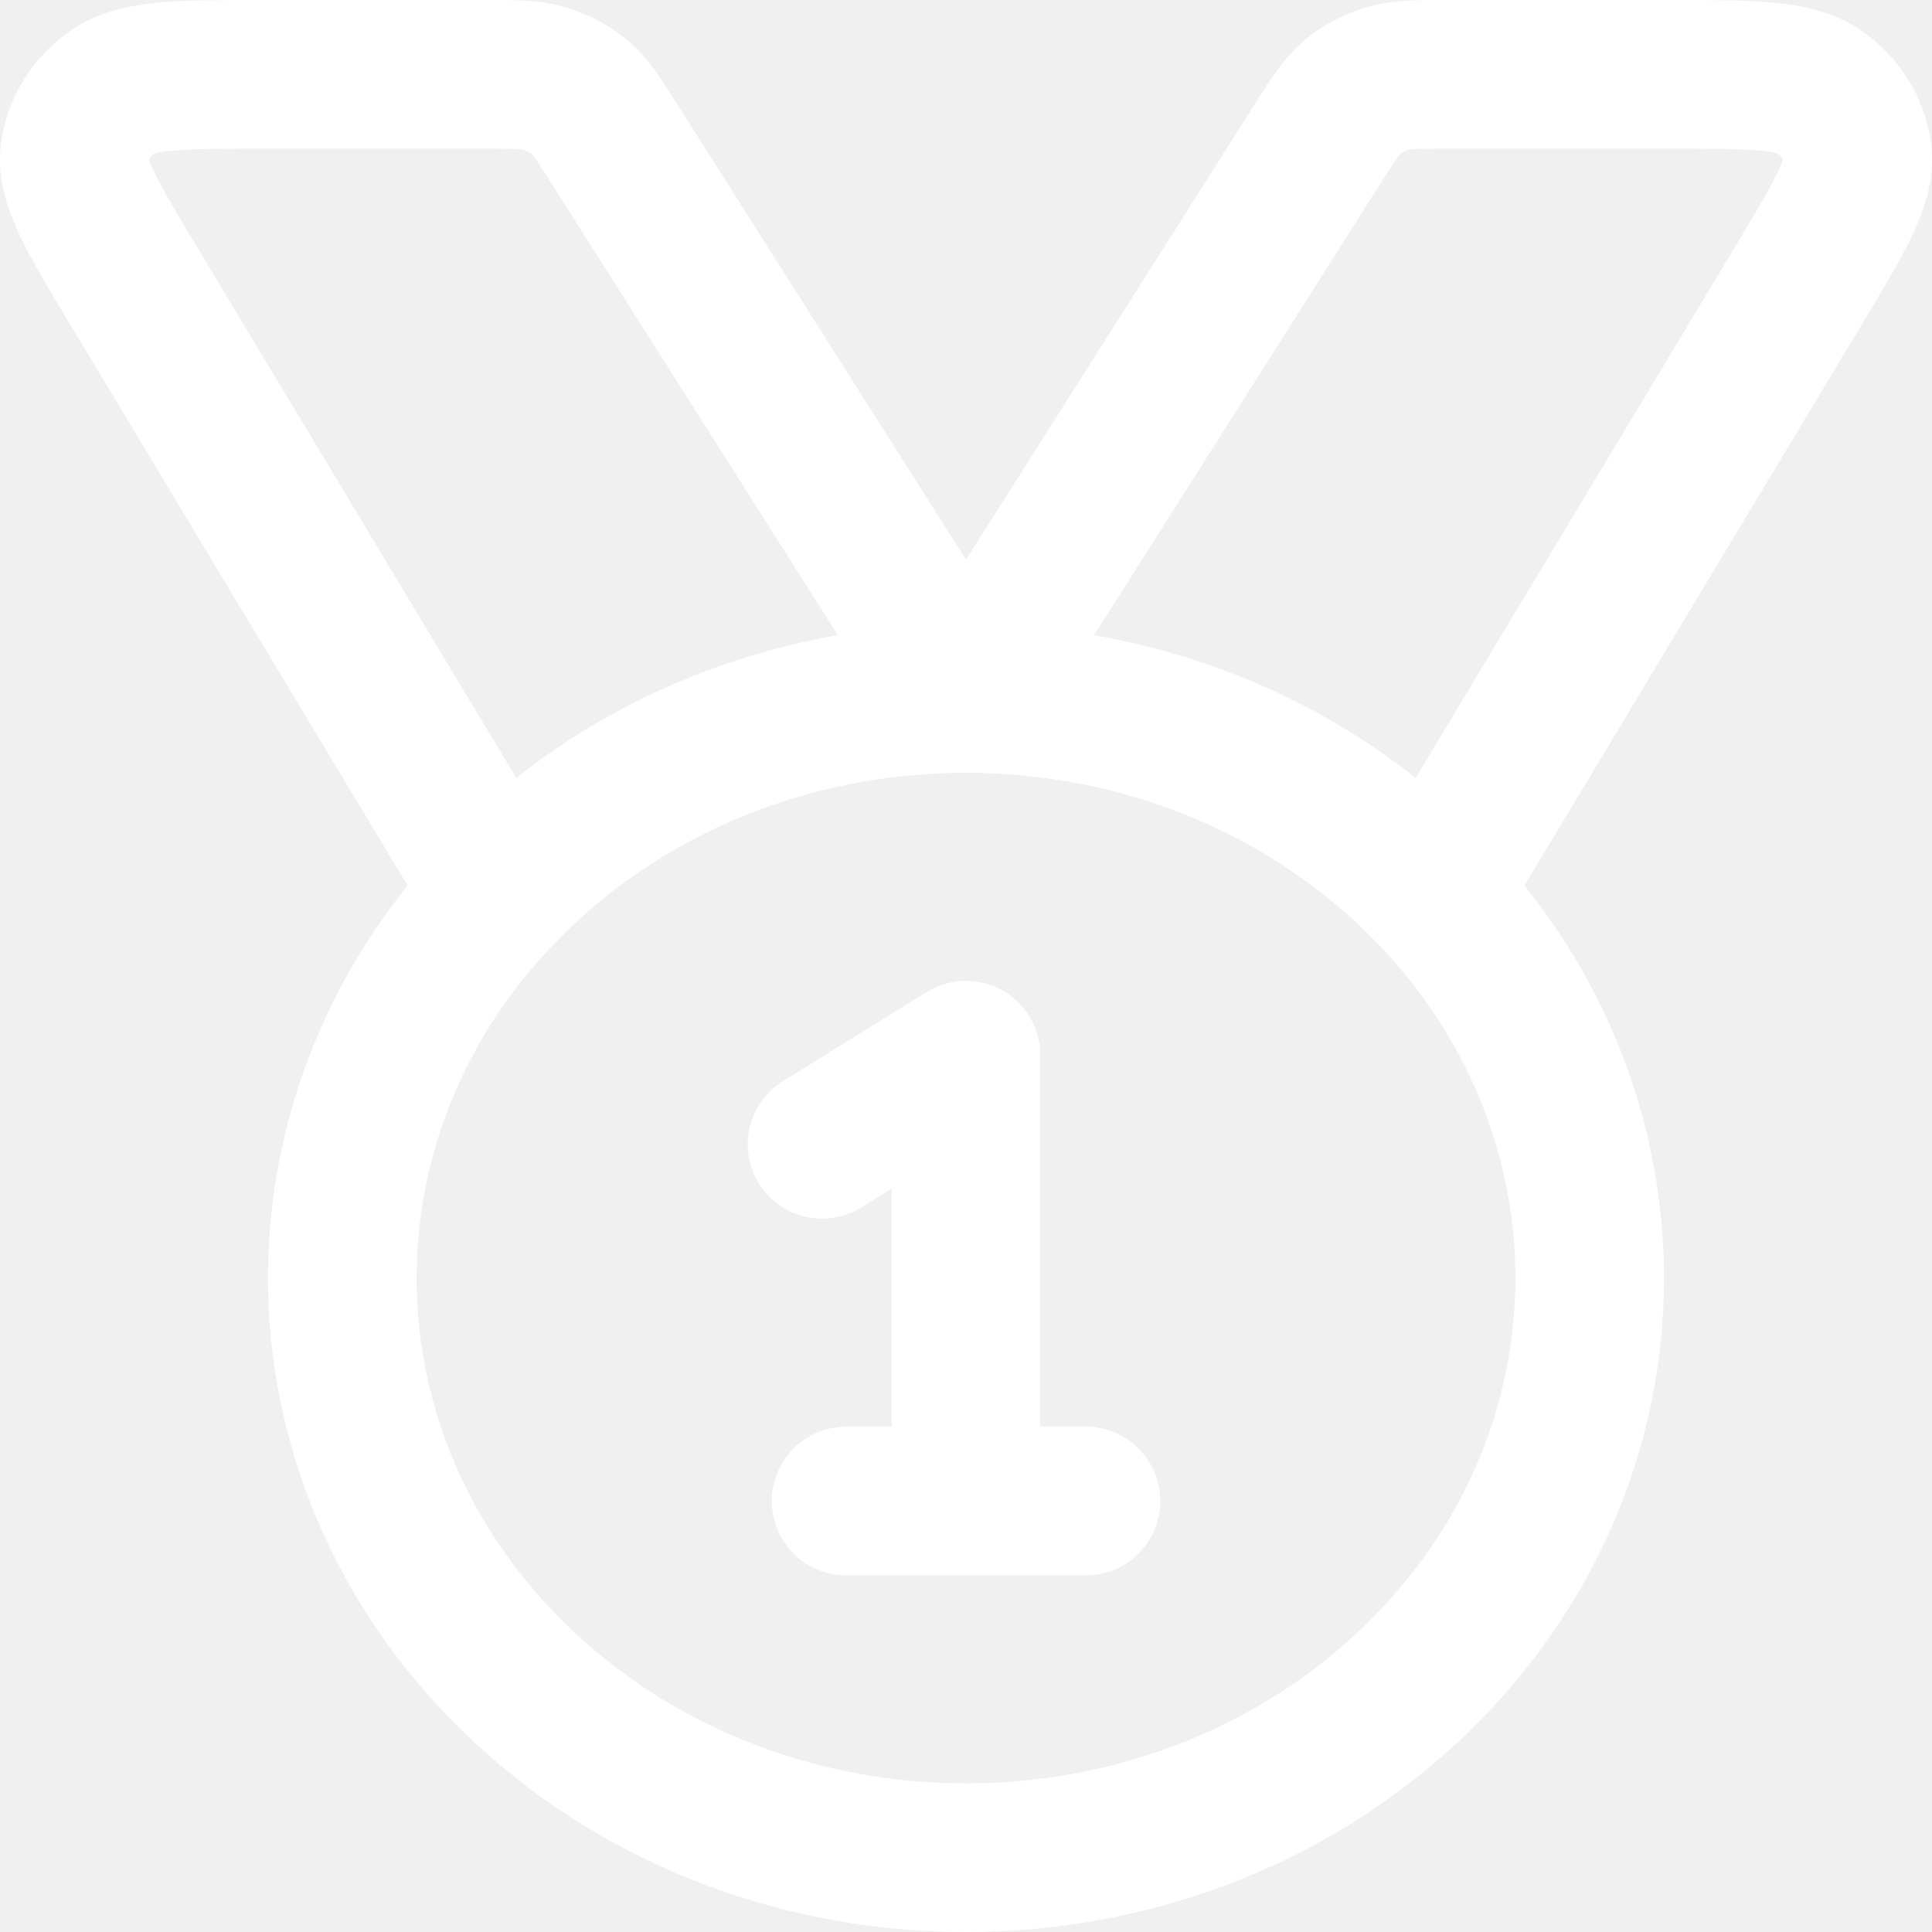
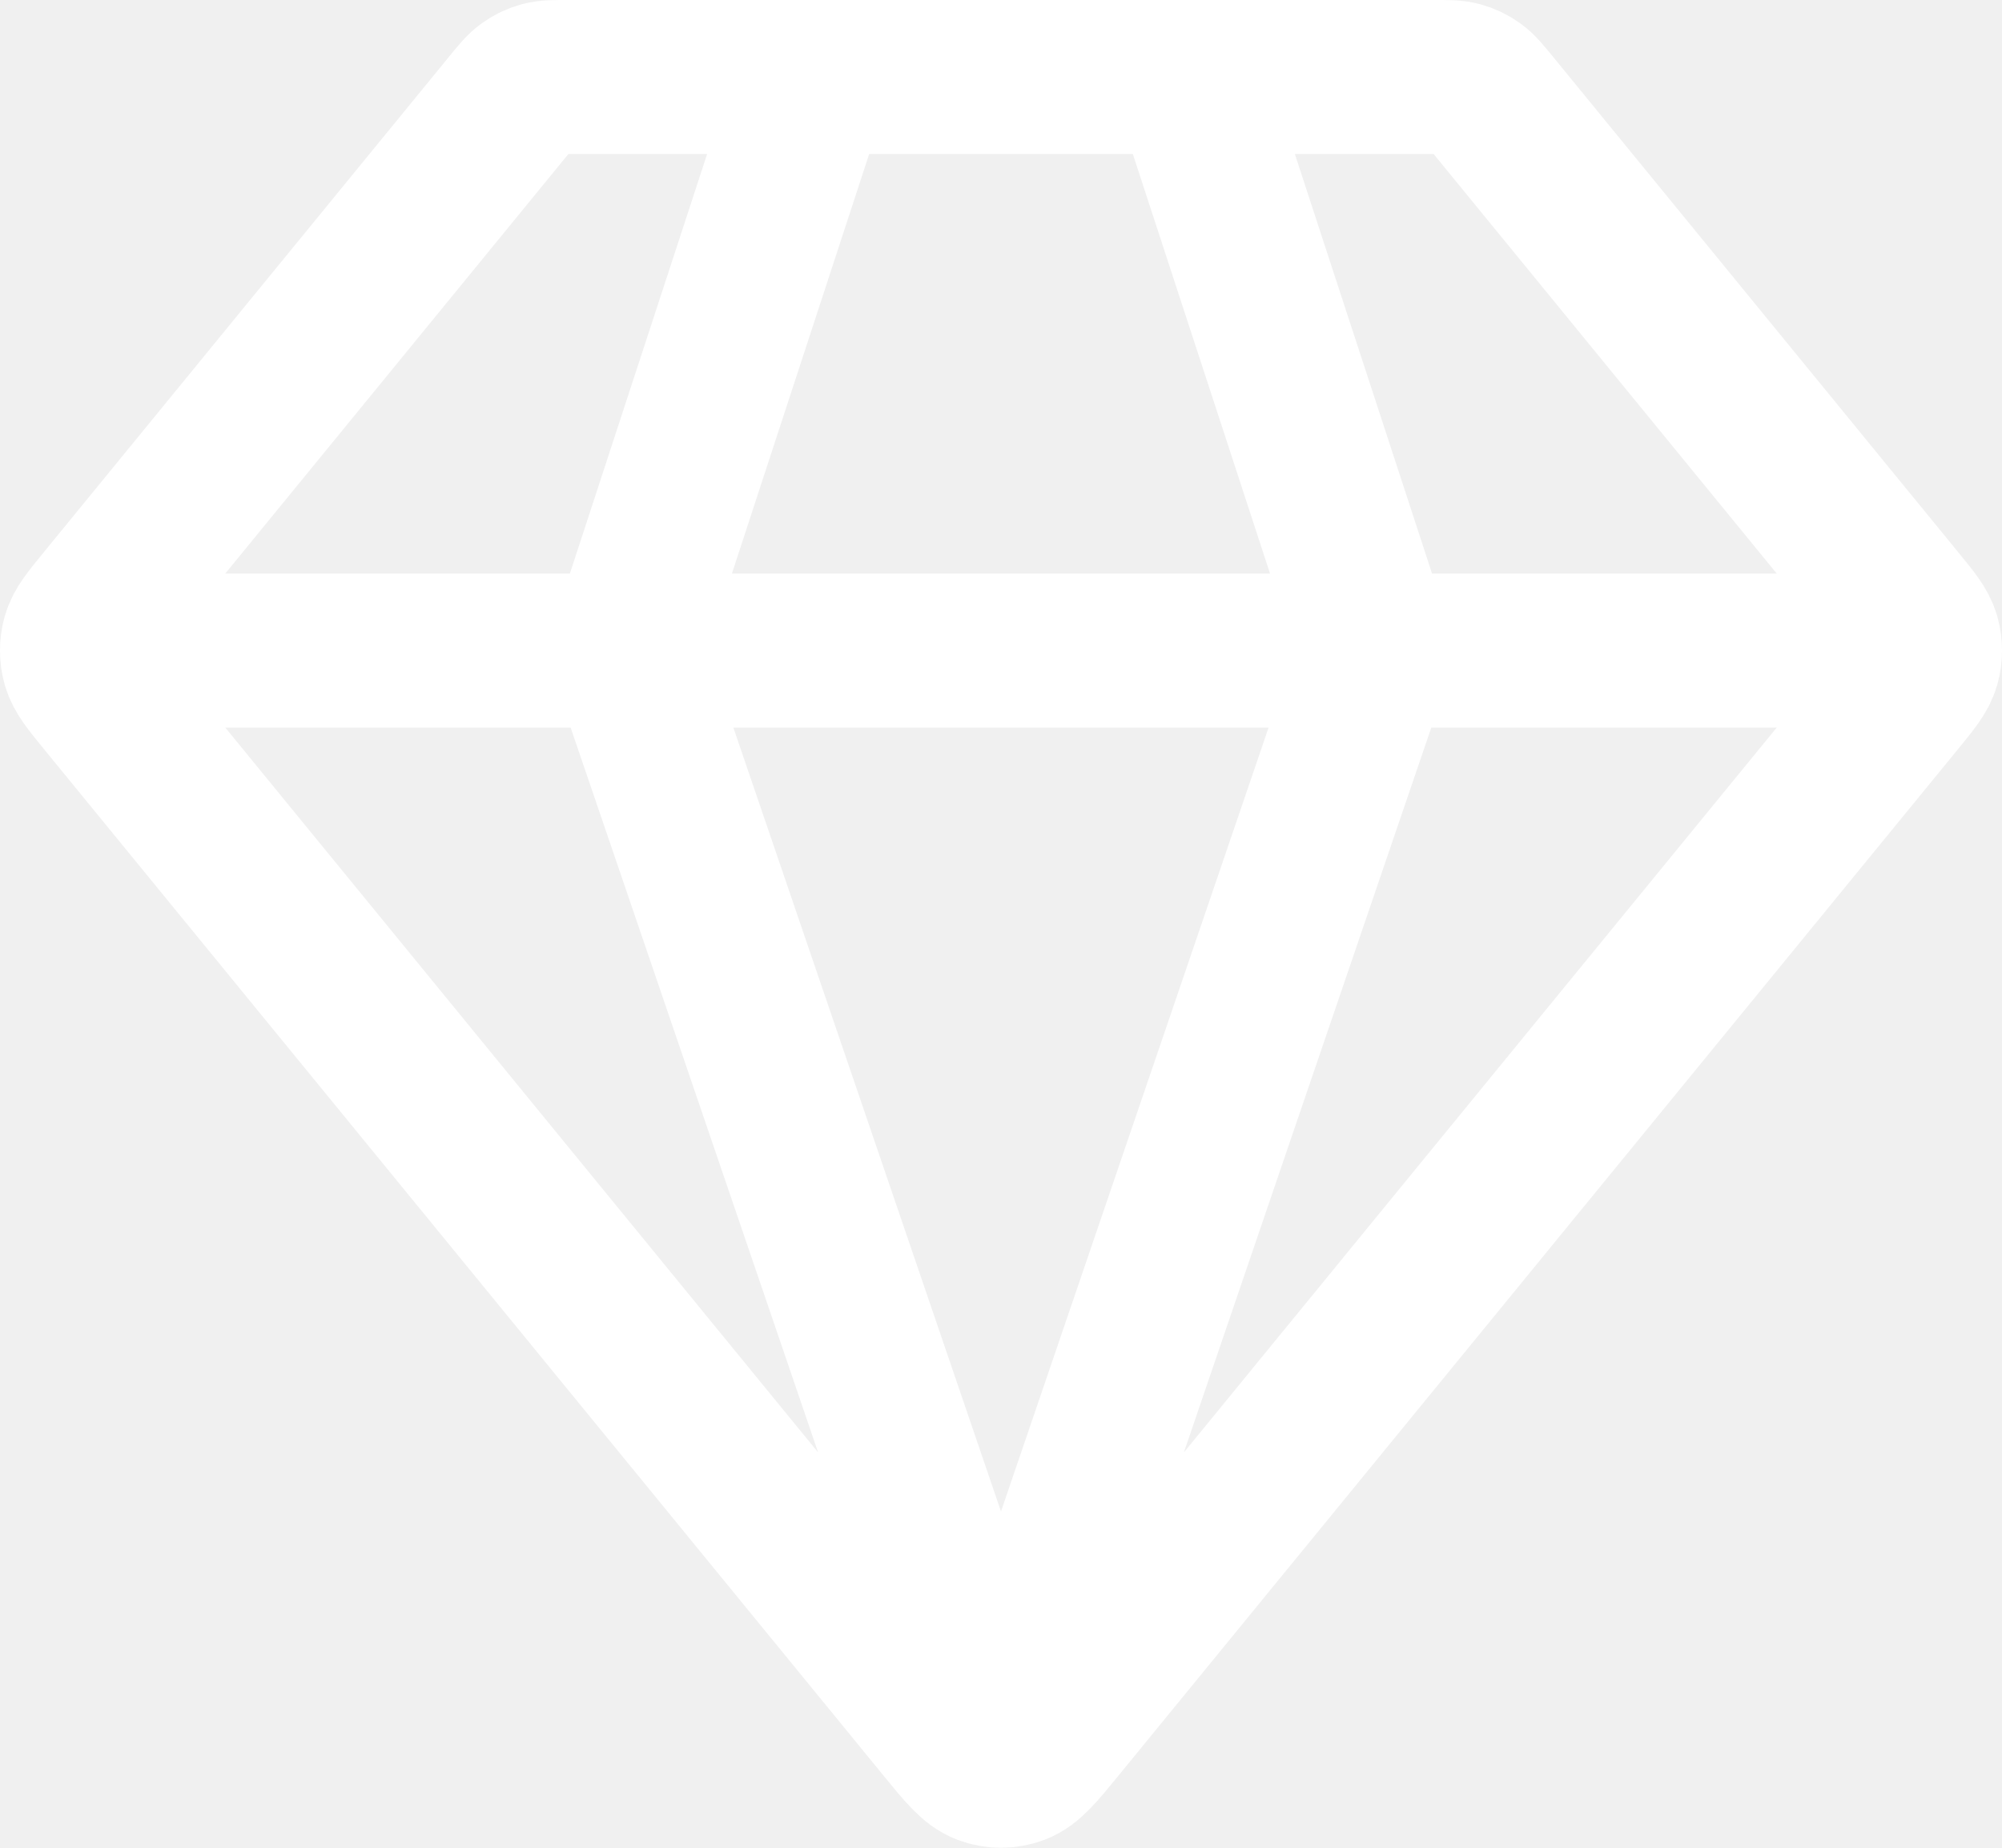
- <svg xmlns="http://www.w3.org/2000/svg" width="26" height="26" viewBox="0 0 26 26" fill="none">
-   <path d="M6.718 12.027L1.805 3.857C1.24 2.917 0.958 2.447 1.005 2.063C1.047 1.727 1.238 1.424 1.533 1.226C1.871 1 2.45 1 3.608 1H6.494C6.925 1 7.14 1 7.333 1.058C7.504 1.109 7.661 1.192 7.795 1.303C7.947 1.429 8.056 1.601 8.274 1.945L13 9.4L17.726 1.945C17.944 1.601 18.053 1.429 18.205 1.303C18.339 1.192 18.496 1.109 18.667 1.058C18.86 1 19.075 1 19.506 1H22.392C23.55 1 24.129 1 24.467 1.226C24.762 1.424 24.953 1.727 24.995 2.063C25.042 2.447 24.76 2.917 24.195 3.857L19.282 12.027M11.063 15.4L13 14.2V20.2M11.386 20.2H14.614M18.935 11.685C22.213 14.731 22.213 19.669 18.935 22.715C15.657 25.762 10.343 25.762 7.065 22.715C3.787 19.669 3.787 14.731 7.065 11.685C10.343 8.638 15.657 8.638 18.935 11.685Z" stroke="white" stroke-width="2" stroke-linecap="round" stroke-linejoin="round" />
+ <svg xmlns="http://www.w3.org/2000/svg" width="26" height="24" viewBox="0 0 26 24" fill="none">
+   <path d="M1.425 8.45H24.575M10.563 1L8.126 8.45L13 22.728L17.873 8.45L15.437 1M13.749 22.433L24.664 9.086C24.849 8.859 24.941 8.746 24.977 8.62C25.008 8.509 25.008 8.391 24.977 8.279C24.941 8.153 24.849 8.04 24.664 7.814L19.384 1.357C19.277 1.226 19.223 1.16 19.157 1.113C19.099 1.071 19.034 1.04 18.965 1.021C18.887 1 18.803 1 18.635 1H7.365C7.197 1 7.113 1 7.035 1.021C6.966 1.04 6.901 1.071 6.843 1.113C6.777 1.16 6.723 1.226 6.616 1.357L1.336 7.814C1.151 8.04 1.059 8.153 1.023 8.279C0.992 8.391 0.992 8.509 1.023 8.62C1.059 8.746 1.151 8.859 1.336 9.086L12.251 22.433C12.508 22.748 12.637 22.905 12.791 22.962C12.926 23.013 13.074 23.013 13.209 22.962C13.363 22.905 13.492 22.748 13.749 22.433Z" stroke="white" stroke-width="2" stroke-linecap="round" stroke-linejoin="round" />
</svg>
